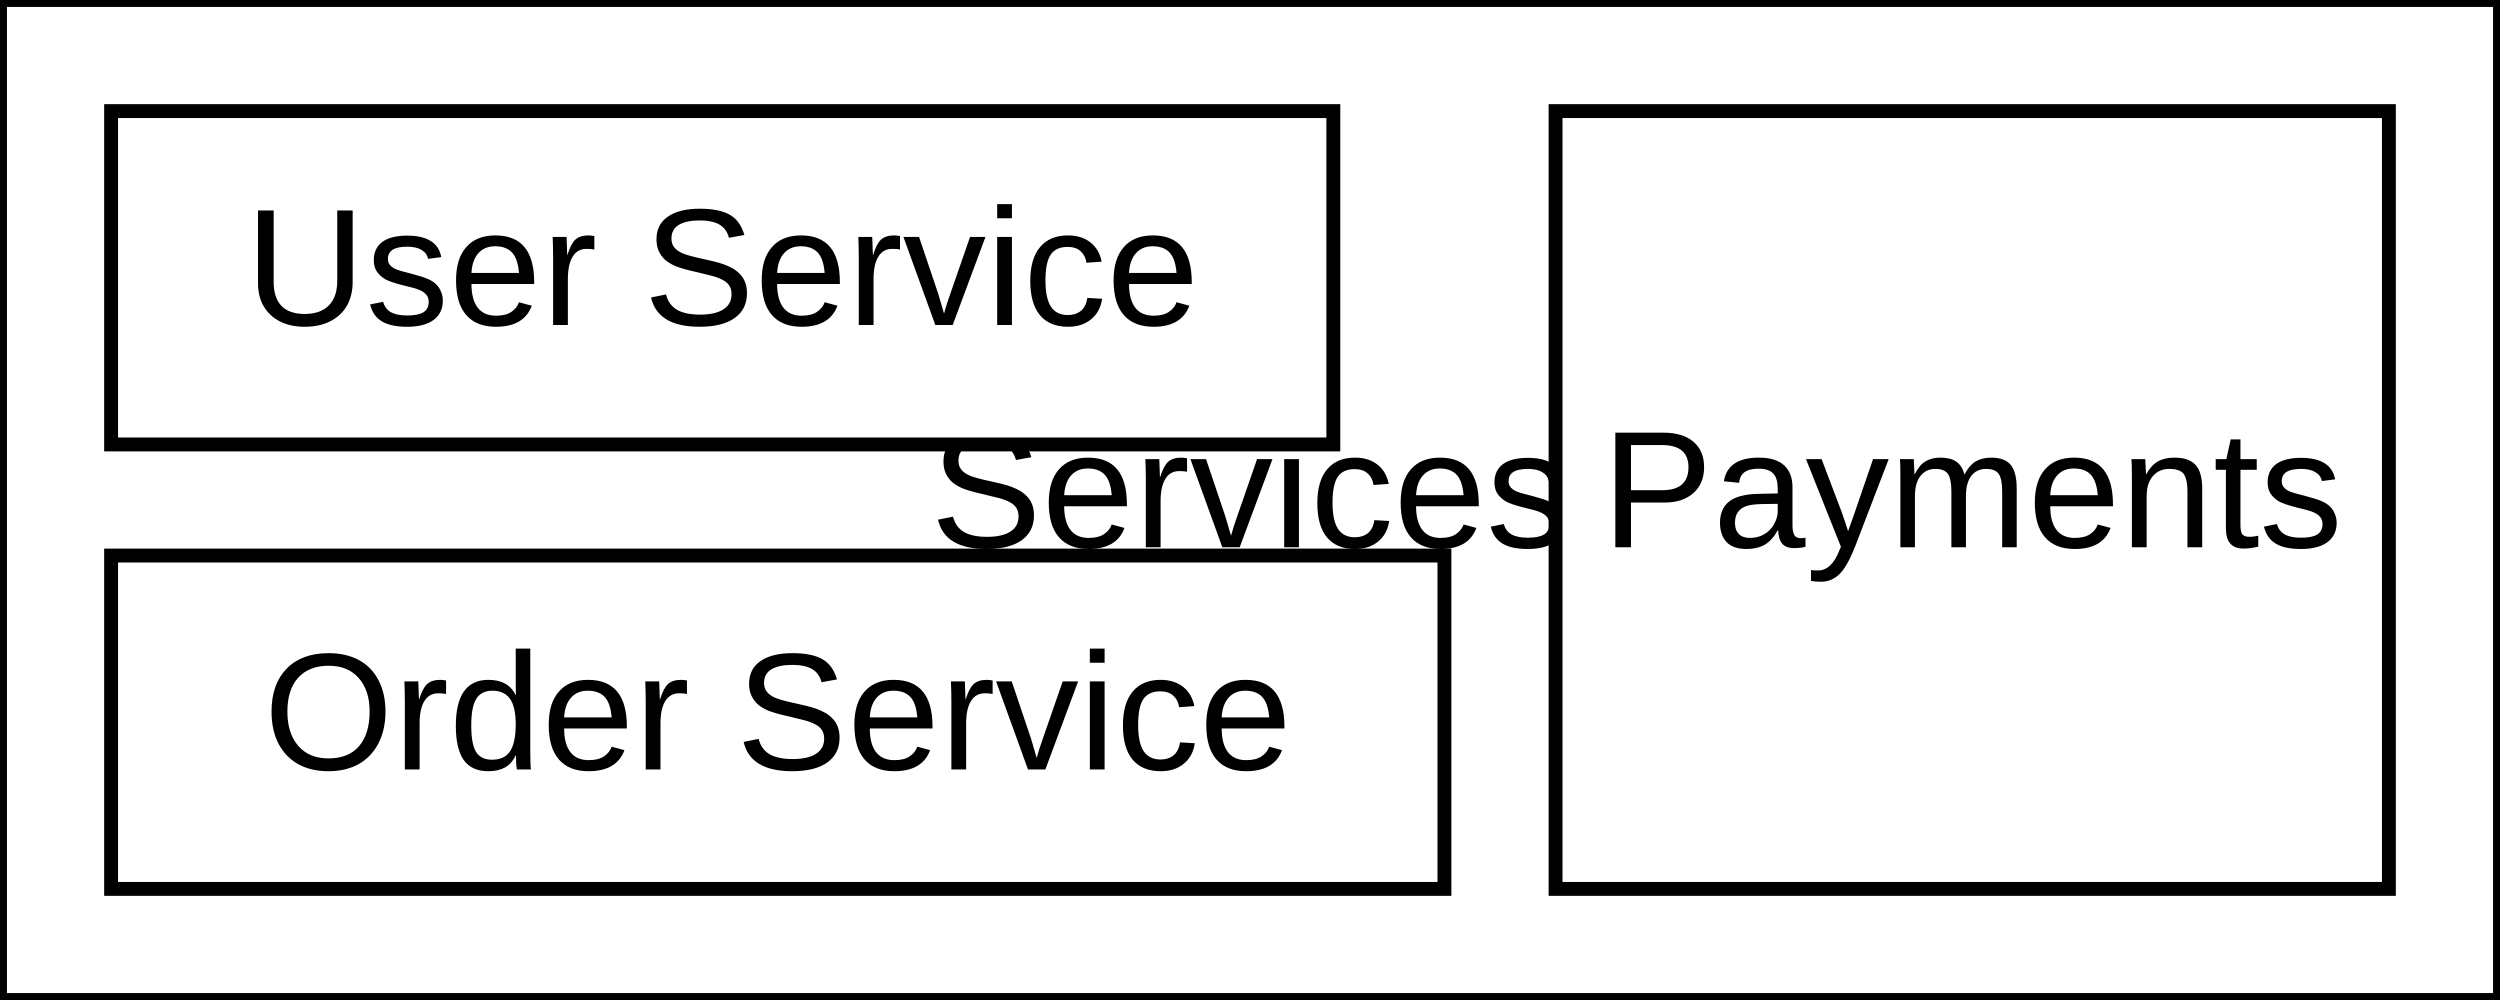
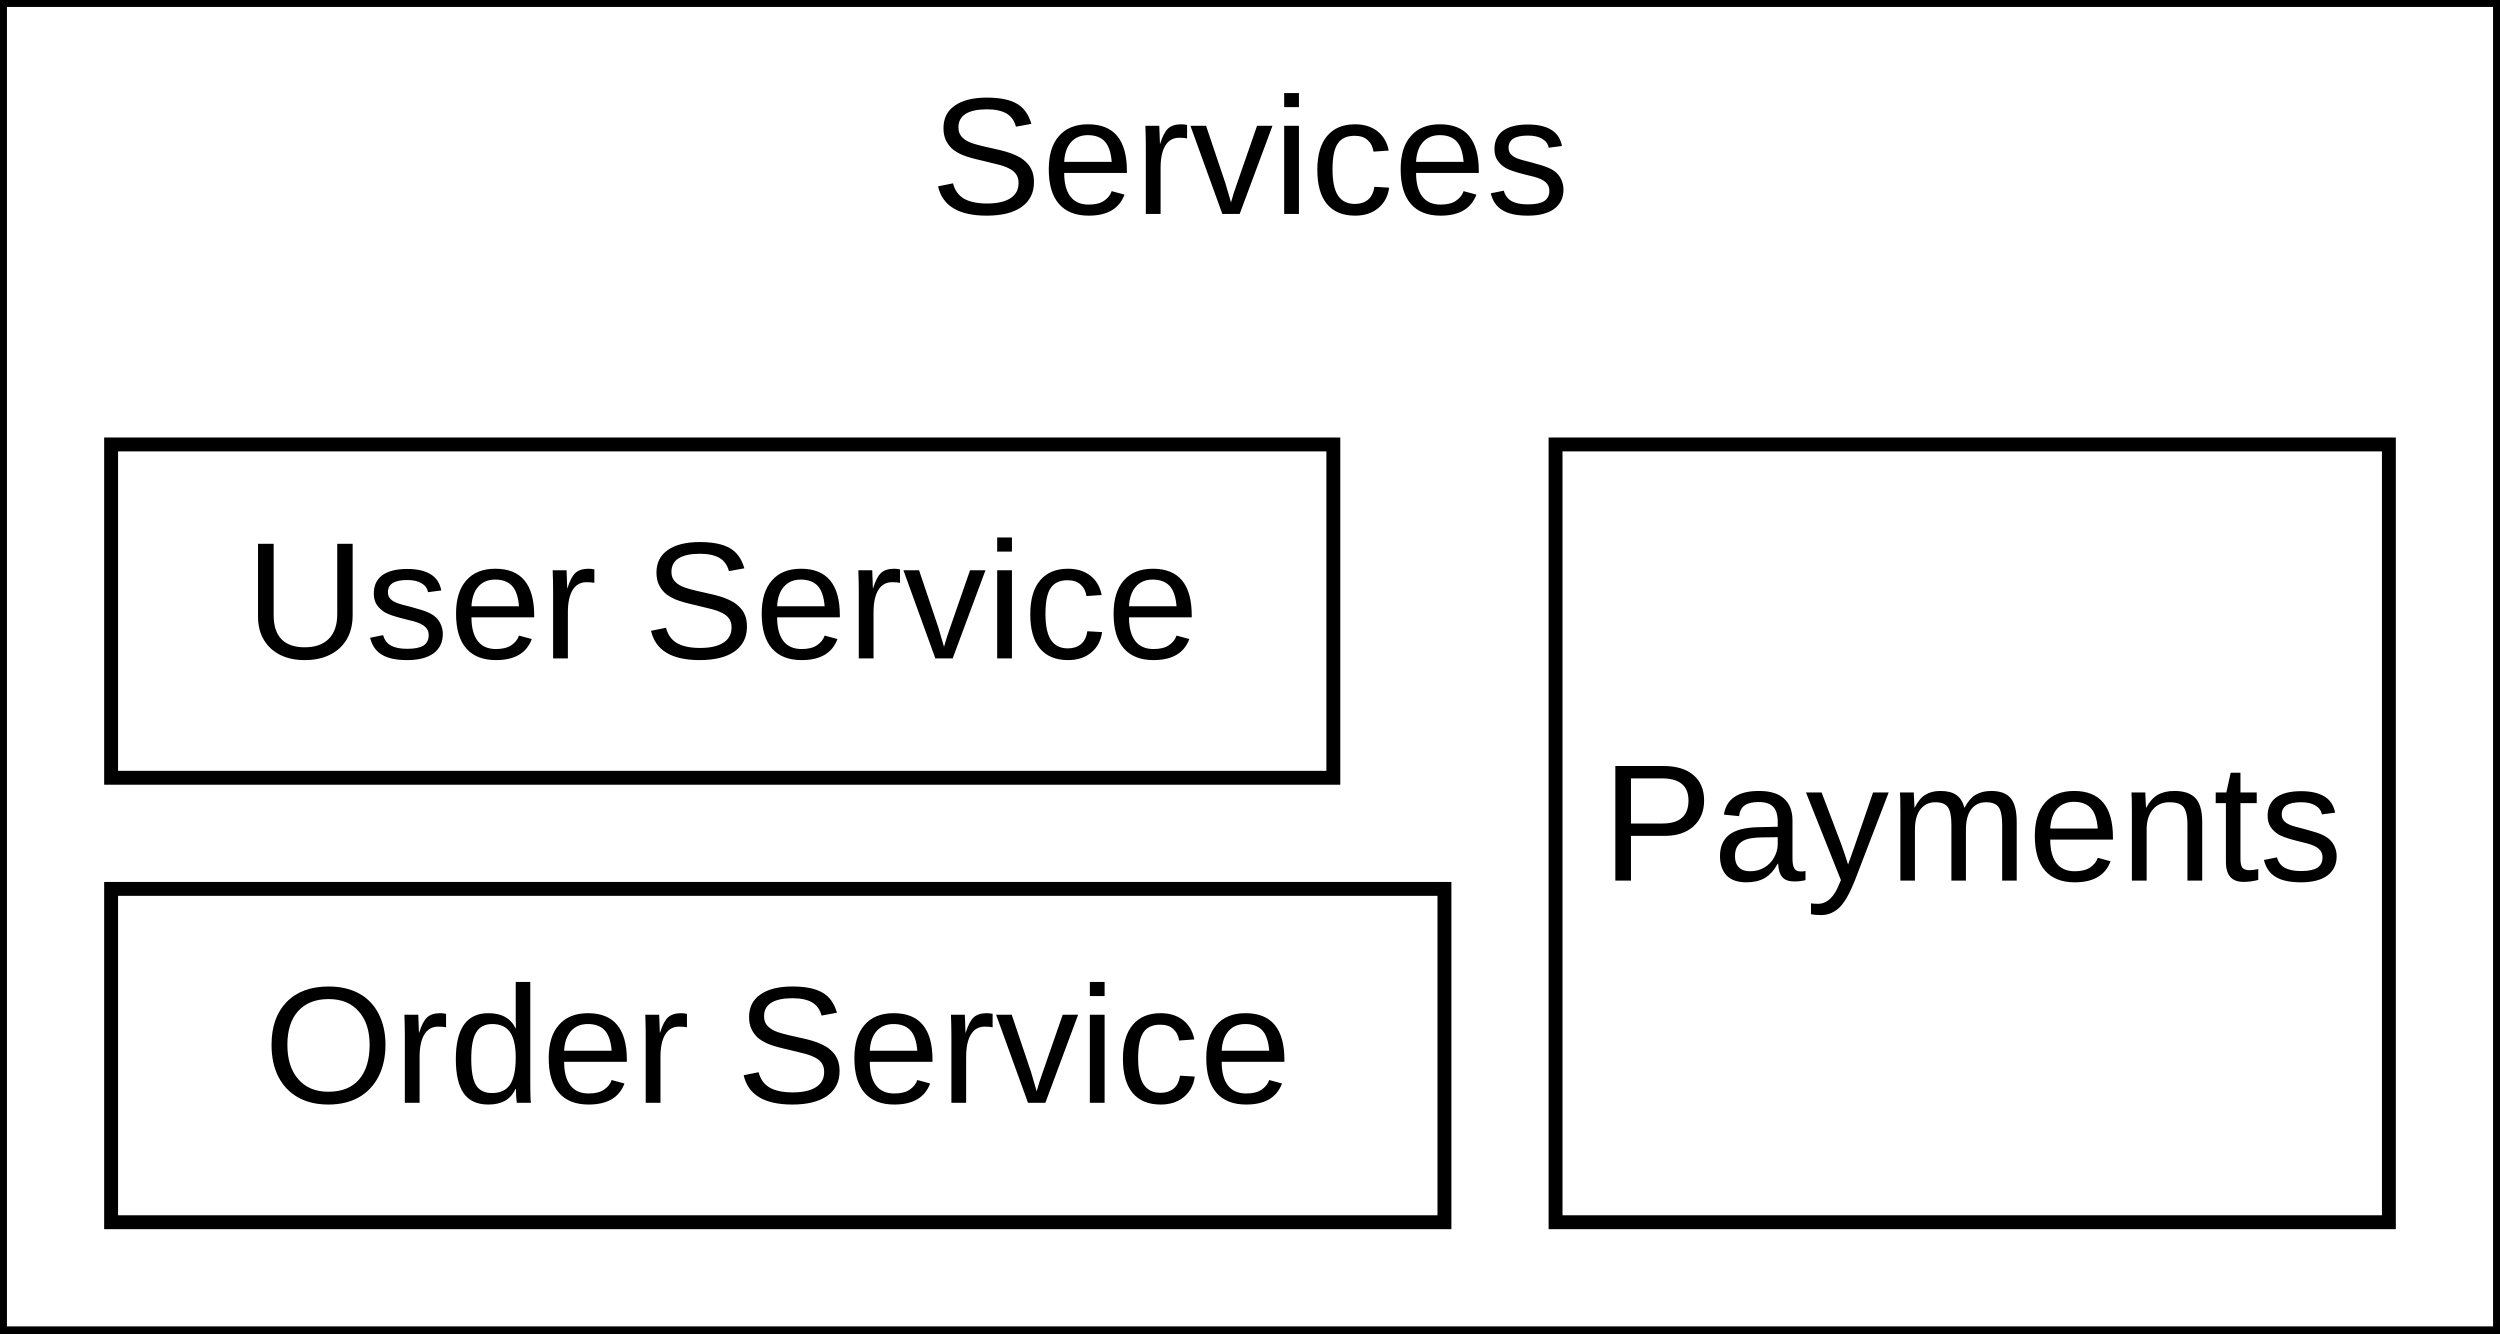
- <svg xmlns="http://www.w3.org/2000/svg" width="180" height="72">
+ <svg xmlns="http://www.w3.org/2000/svg" width="180" height="96">
  <defs>
    <marker id="arrowhead" markerWidth="10" markerHeight="7" refX="9" refY="3.5" orient="auto" markerUnits="strokeWidth">
      <polygon points="0 0, 10 3.5, 0 7" fill="black" />
    </marker>
  </defs>
-   <rect x="0" y="0" width="180" height="72" fill="white" stroke="black" stroke-width="1" />
-   <text x="90" y="36" text-anchor="middle" dominant-baseline="middle" font-family="Arial" font-size="12">Services</text>
-   <rect x="8" y="8" width="88" height="24" fill="white" stroke="black" stroke-width="1" />
-   <text x="52" y="20" text-anchor="middle" dominant-baseline="middle" font-family="Arial" font-size="12">User Service</text>
-   <rect x="8" y="40" width="96" height="24" fill="white" stroke="black" stroke-width="1" />
-   <text x="56" y="52" text-anchor="middle" dominant-baseline="middle" font-family="Arial" font-size="12">Order Service</text>
-   <rect x="112" y="8" width="60" height="56" fill="white" stroke="black" stroke-width="1" />
-   <text x="142" y="36" text-anchor="middle" dominant-baseline="middle" font-family="Arial" font-size="12">Payments</text>
+   <rect x="0" y="0" width="180" height="96" fill="white" stroke="black" stroke-width="1" />
+   <text x="90" y="12" text-anchor="middle" dominant-baseline="middle" font-family="Arial" font-size="12">Services</text>
+   <rect x="8" y="32" width="88" height="24" fill="white" stroke="black" stroke-width="1" />
+   <text x="52" y="44" text-anchor="middle" dominant-baseline="middle" font-family="Arial" font-size="12">User Service</text>
+   <rect x="8" y="64" width="96" height="24" fill="white" stroke="black" stroke-width="1" />
+   <text x="56" y="76" text-anchor="middle" dominant-baseline="middle" font-family="Arial" font-size="12">Order Service</text>
+   <rect x="112" y="32" width="60" height="56" fill="white" stroke="black" stroke-width="1" />
+   <text x="142" y="60" text-anchor="middle" dominant-baseline="middle" font-family="Arial" font-size="12">Payments</text>
</svg>
